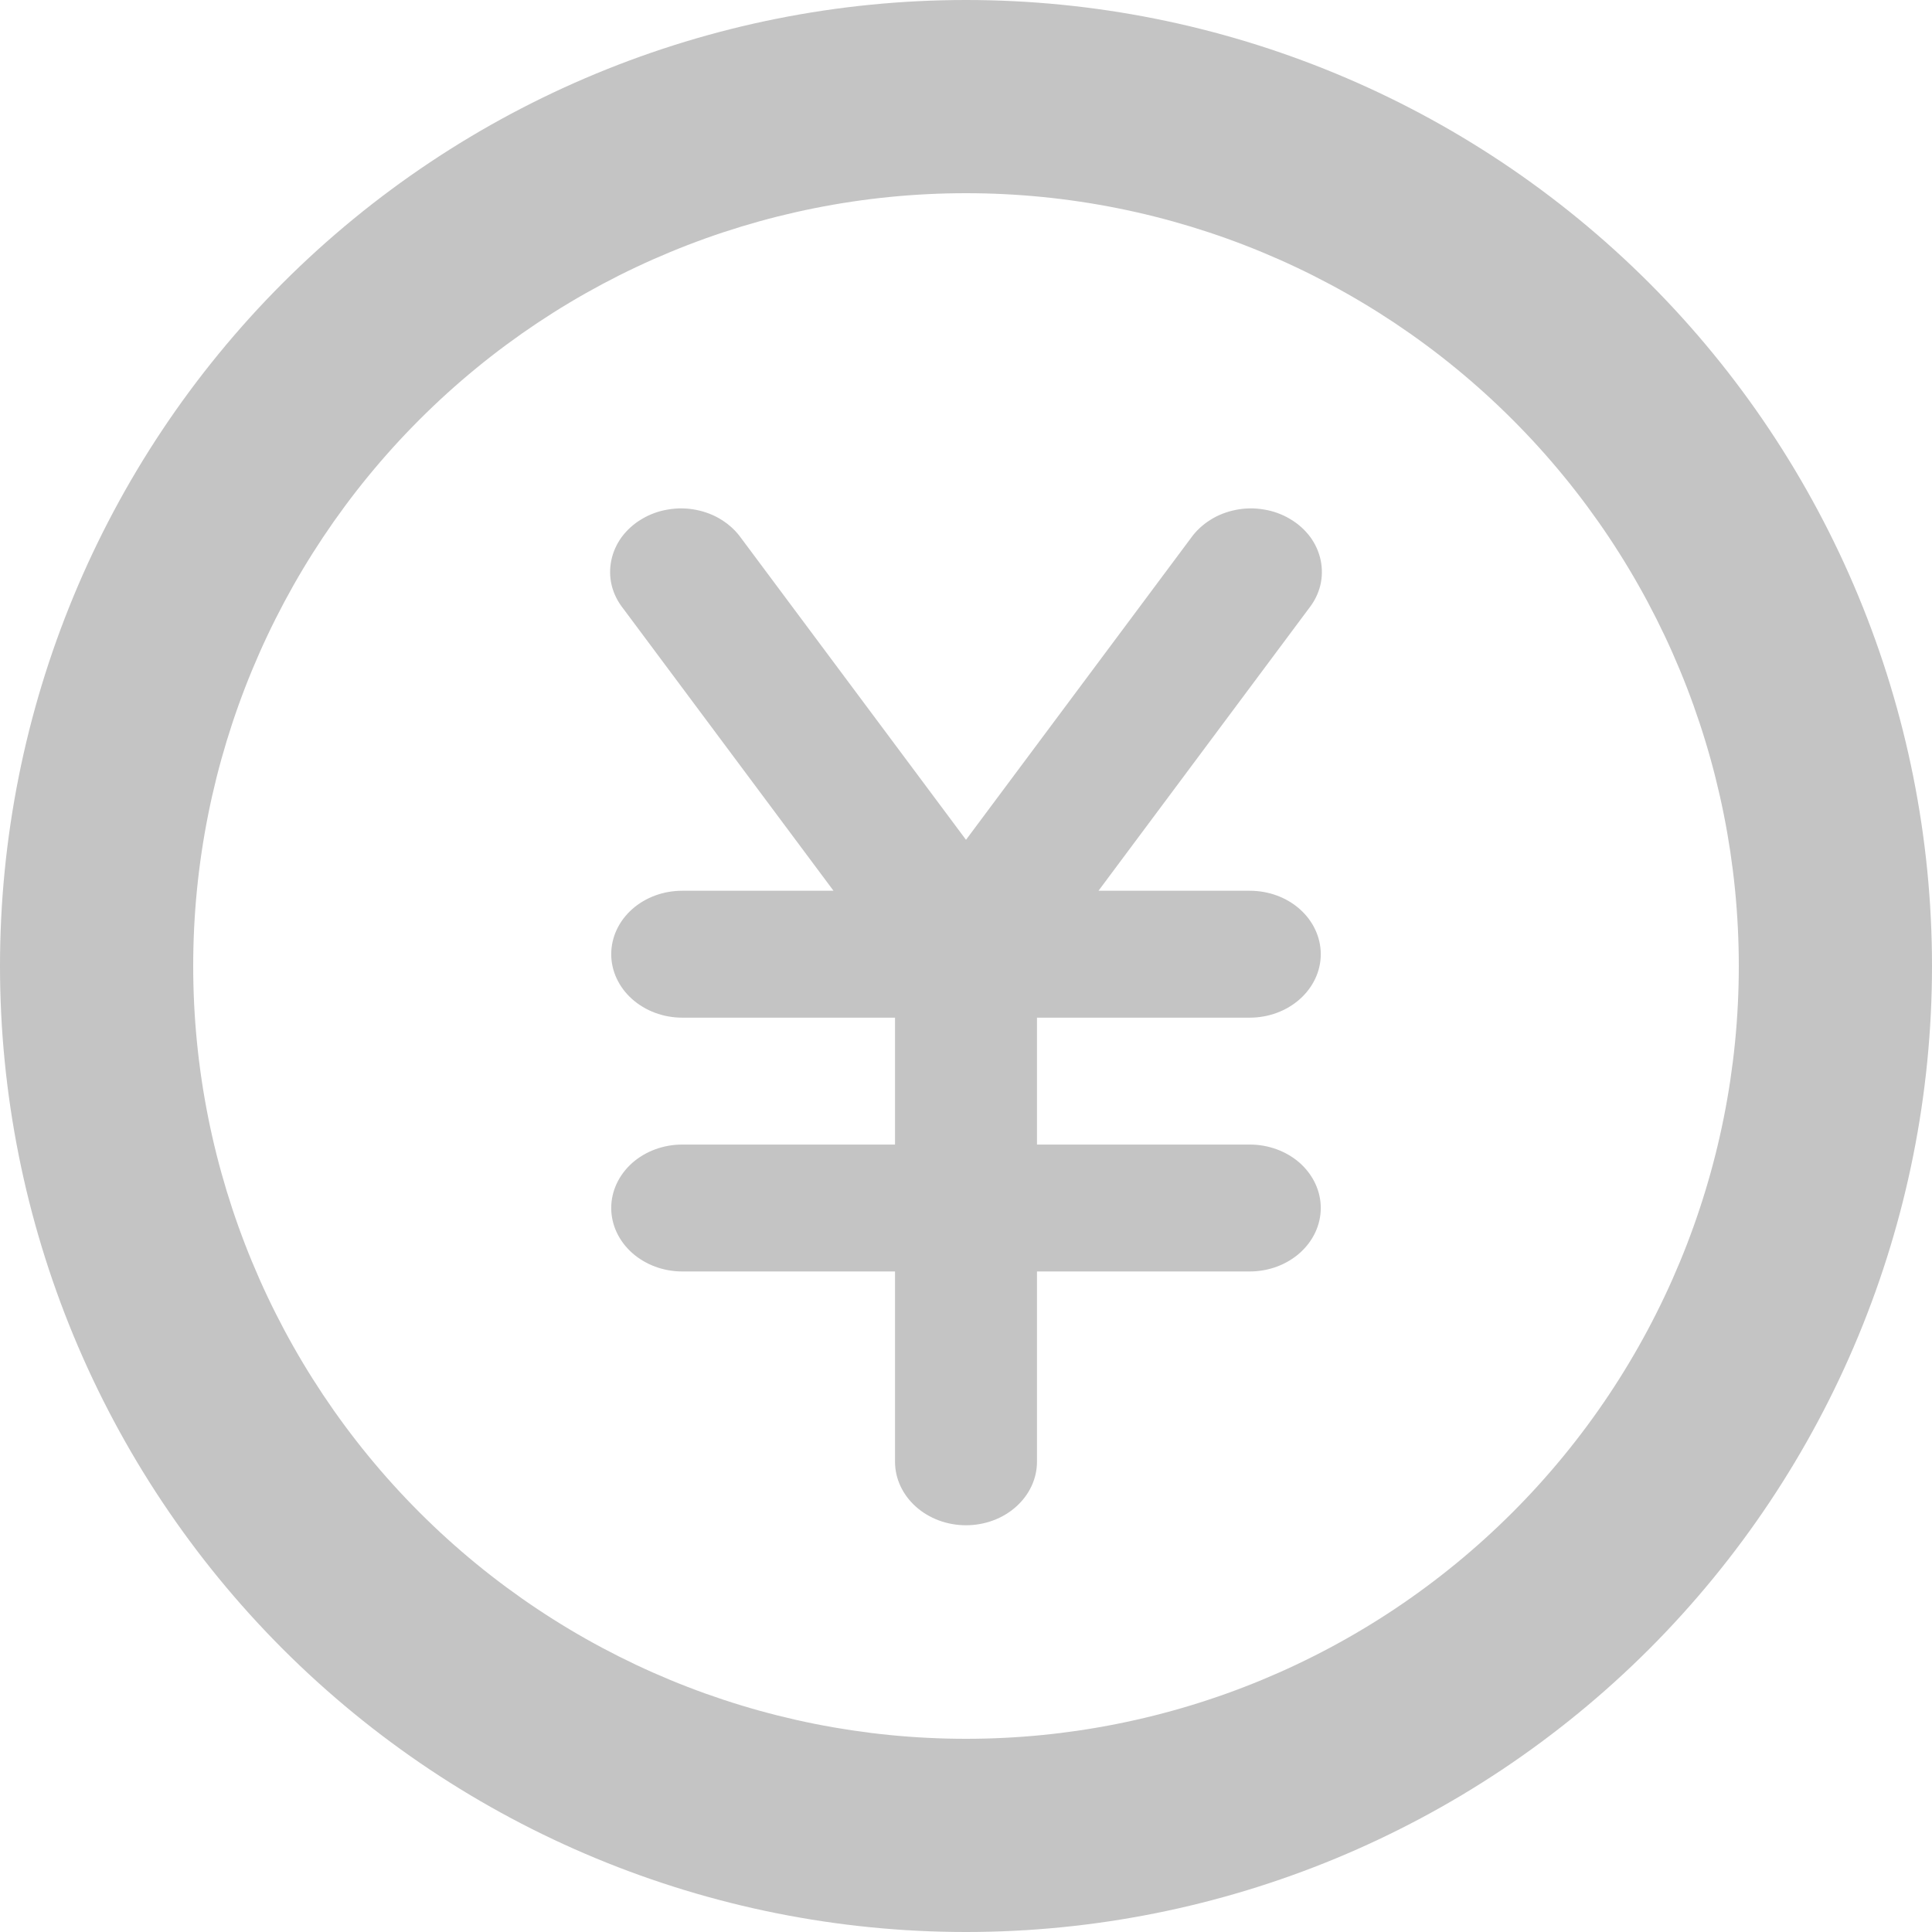
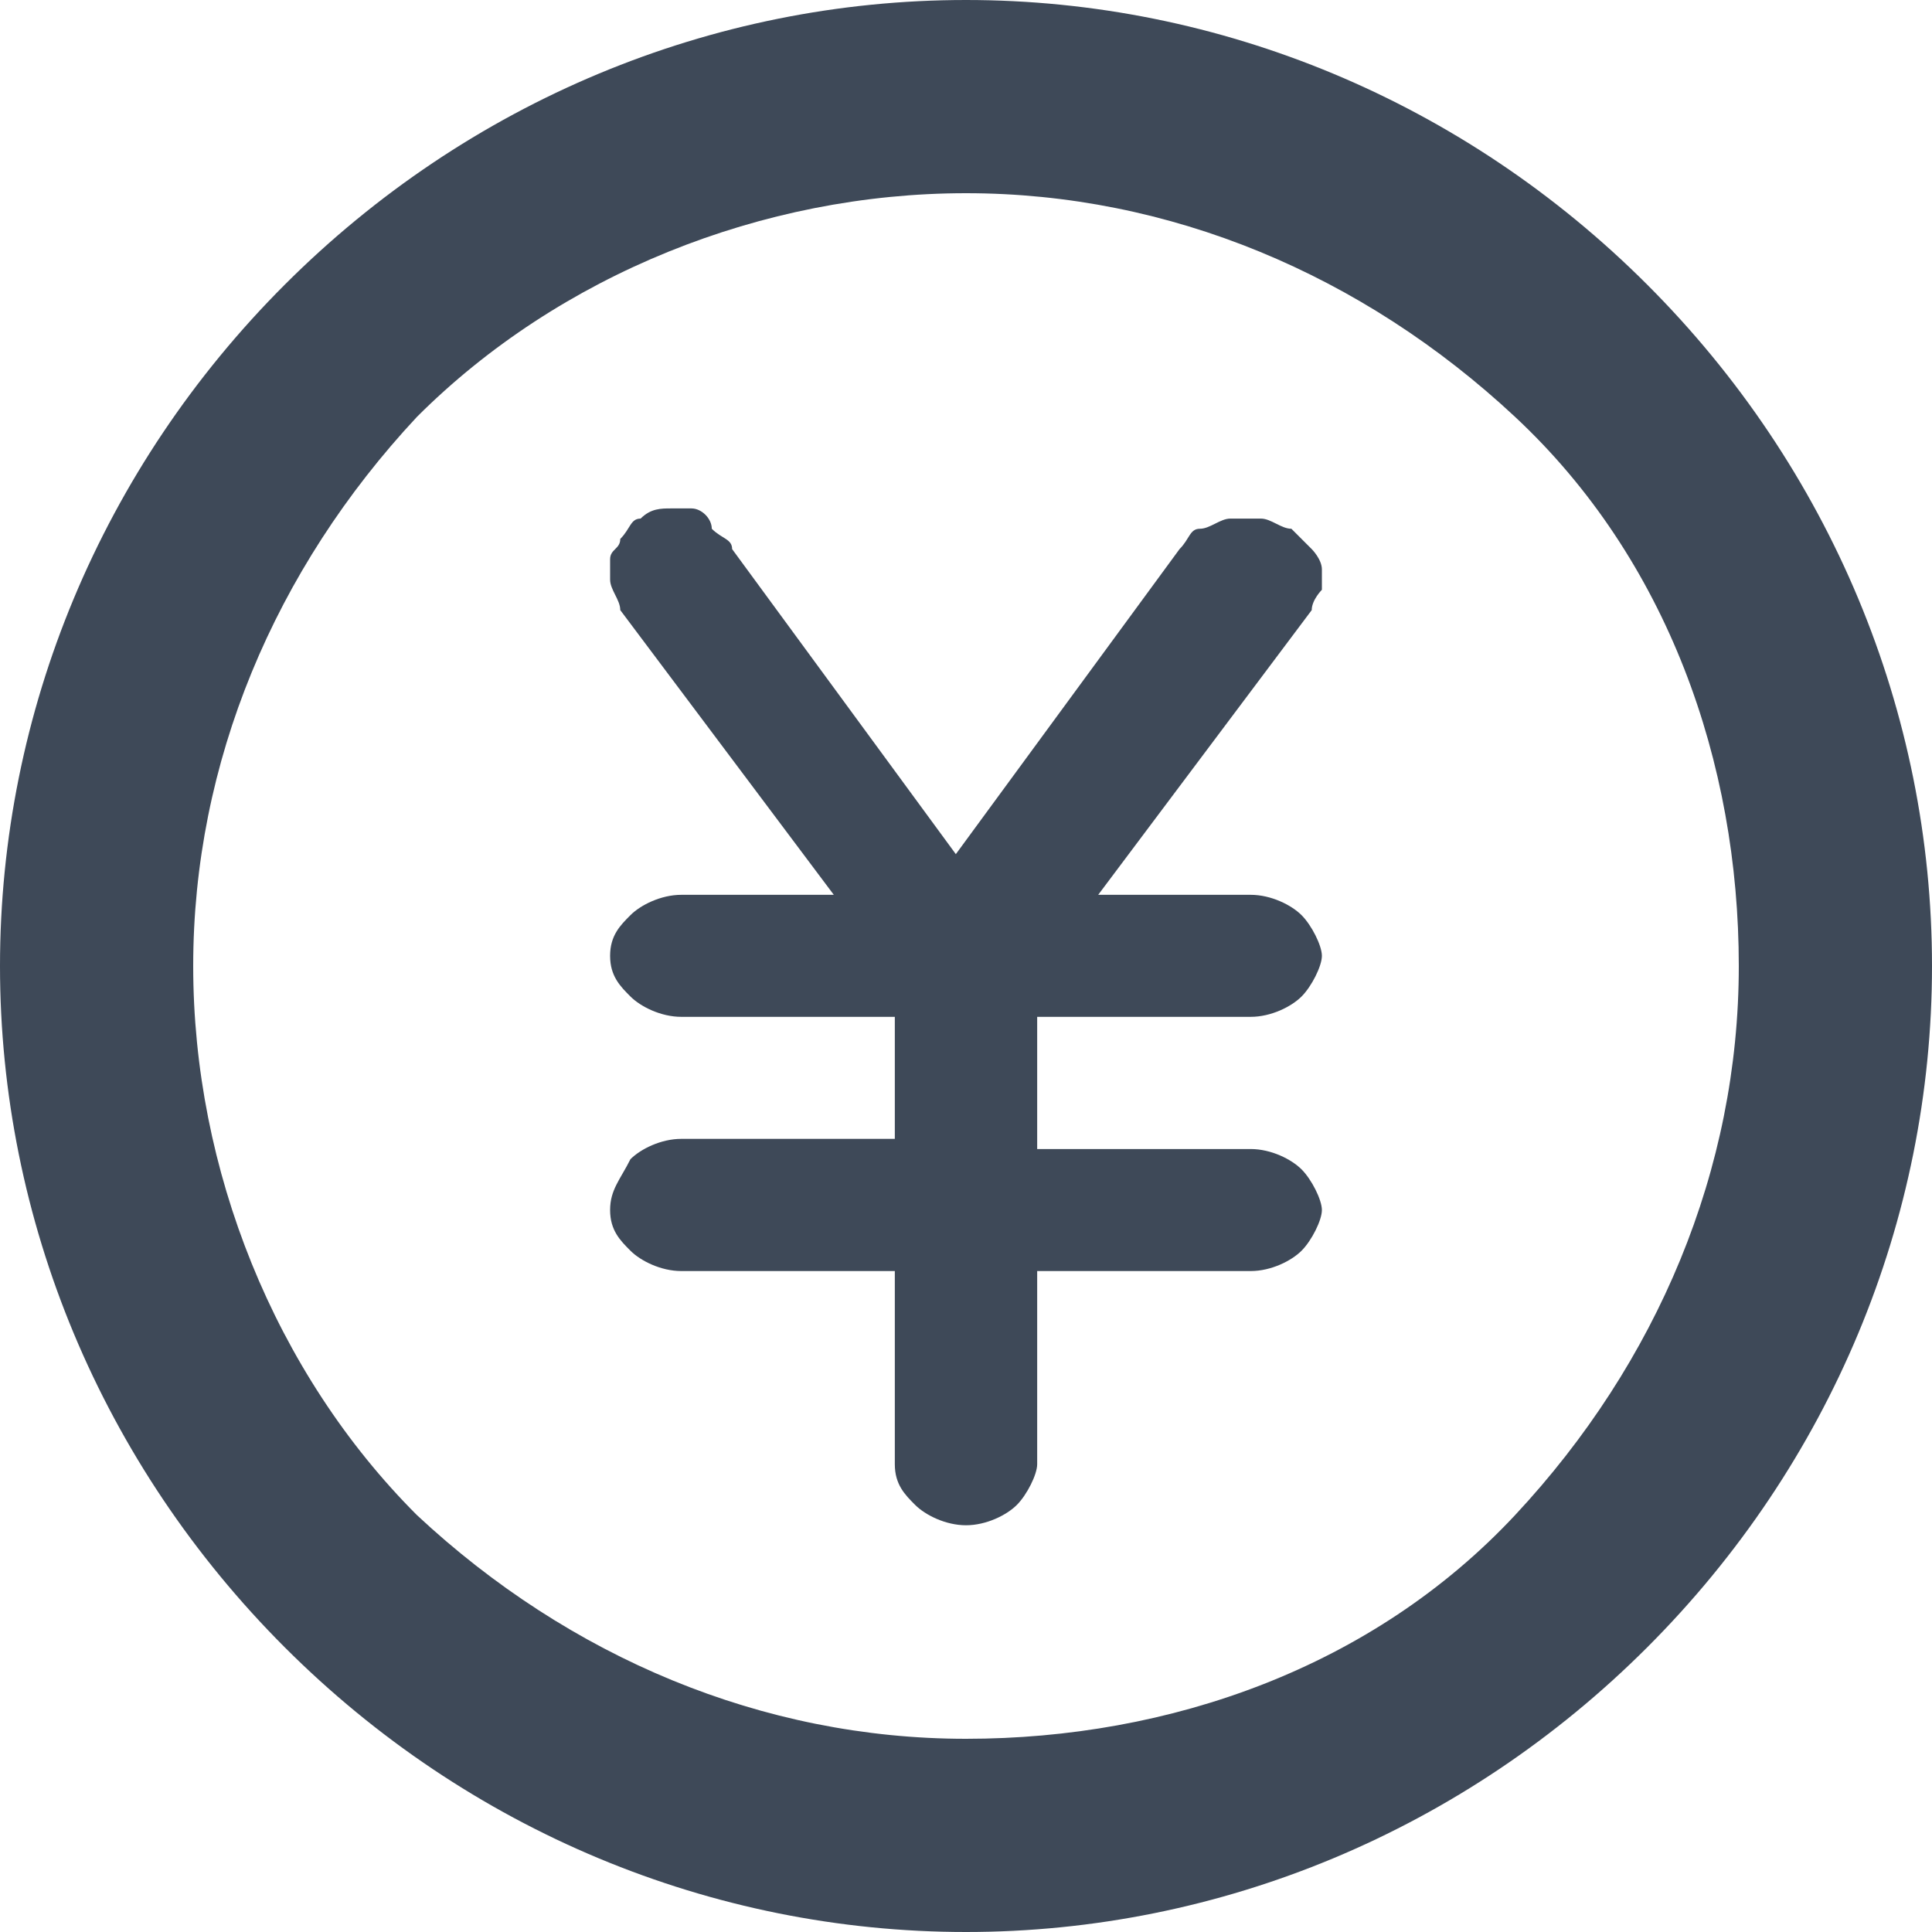
- <svg xmlns="http://www.w3.org/2000/svg" width="19" height="19" viewBox="0 0 19 19" fill="none">
-   <path d="M9.5 0C6.98 0 4.564 1.001 2.782 2.782C1.001 4.564 0 6.98 0 9.5C0 12.02 1.001 14.436 2.782 16.218C4.564 17.999 6.98 19 9.5 19C12.02 19 14.436 17.999 16.218 16.218C17.999 14.436 19 12.02 19 9.5C19 6.98 17.999 4.564 16.218 2.782C14.436 1.001 12.02 0 9.5 0ZM9.5 17.1C7.484 17.1 5.551 16.299 4.126 14.874C2.701 13.449 1.9 11.516 1.9 9.5C1.9 7.484 2.701 5.551 4.126 4.126C5.551 2.701 7.484 1.9 9.5 1.9C11.516 1.9 13.449 2.701 14.874 4.126C16.299 5.551 17.1 7.484 17.1 9.5C17.1 11.516 16.299 13.449 14.874 14.874C13.449 16.299 11.516 17.1 9.5 17.1Z" fill="#C4C4C4" />
-   <path d="M12.291 10.008C12.476 10.008 12.653 9.942 12.784 9.825C12.915 9.708 12.989 9.549 12.989 9.384C12.989 9.218 12.915 9.059 12.784 8.942C12.653 8.825 12.476 8.76 12.291 8.76H10.803L12.871 5.985C12.925 5.917 12.964 5.84 12.984 5.758C13.004 5.677 13.005 5.592 12.988 5.51C12.971 5.428 12.936 5.35 12.885 5.28C12.833 5.211 12.767 5.151 12.689 5.105C12.611 5.058 12.524 5.026 12.432 5.011C12.341 4.995 12.246 4.996 12.155 5.014C12.064 5.032 11.977 5.065 11.901 5.114C11.825 5.162 11.76 5.223 11.71 5.294L9.5 8.259L7.29 5.294C7.24 5.223 7.175 5.162 7.099 5.114C7.023 5.065 6.936 5.032 6.845 5.014C6.754 4.996 6.659 4.995 6.568 5.011C6.476 5.026 6.389 5.058 6.311 5.105C6.233 5.151 6.167 5.211 6.115 5.28C6.064 5.35 6.029 5.428 6.012 5.51C5.995 5.592 5.996 5.677 6.016 5.758C6.036 5.84 6.075 5.917 6.129 5.985L8.197 8.76H6.709C6.524 8.76 6.347 8.825 6.216 8.942C6.085 9.059 6.011 9.218 6.011 9.384C6.011 9.549 6.085 9.708 6.216 9.825C6.347 9.942 6.524 10.008 6.709 10.008H8.802V11.256H6.709C6.524 11.256 6.347 11.322 6.216 11.438C6.085 11.556 6.011 11.714 6.011 11.88C6.011 12.045 6.085 12.204 6.216 12.321C6.347 12.438 6.524 12.504 6.709 12.504H8.802V14.376C8.802 14.541 8.876 14.7 9.007 14.817C9.137 14.934 9.315 15 9.5 15C9.685 15 9.863 14.934 9.993 14.817C10.124 14.7 10.198 14.541 10.198 14.376V12.504H12.291C12.476 12.504 12.653 12.438 12.784 12.321C12.915 12.204 12.989 12.045 12.989 11.88C12.989 11.714 12.915 11.556 12.784 11.438C12.653 11.322 12.476 11.256 12.291 11.256H10.198V10.008H12.291Z" fill="#C4C4C4" />
+ <svg xmlns="http://www.w3.org/2000/svg" version="1.1" id="Layer_1" x="0px" y="0px" viewBox="0 0 19 19" style="enable-background:new 0 0 19 19;" xml:space="preserve">
+   <style type="text/css">
+ 	.st0{fill:#3E4958;}
+ </style>
+   <path class="st0" d="M9.5,0C7,0,4.6,1,2.8,2.8C1,4.6,0,7,0,9.5c0,2.5,1,4.9,2.8,6.7C4.6,18,7,19,9.5,19c2.5,0,4.9-1,6.7-2.8  C18,14.4,19,12,19,9.5c0-2.5-1-4.9-2.8-6.7C14.4,1,12,0,9.5,0z M9.5,17.1c-2,0-3.9-0.8-5.4-2.2c-1.4-1.4-2.2-3.4-2.2-5.4  c0-2,0.8-3.9,2.2-5.4c1.4-1.4,3.4-2.2,5.4-2.2c2,0,3.9,0.8,5.4,2.2s2.2,3.4,2.2,5.4c0,2-0.8,3.9-2.2,5.4S11.5,17.1,9.5,17.1z" />
+   <path class="st0" d="M12.3,10c0.2,0,0.4-0.1,0.5-0.2C12.9,9.7,13,9.5,13,9.4s-0.1-0.3-0.2-0.4c-0.1-0.1-0.3-0.2-0.5-0.2h-1.5L12.9,6  C12.9,5.9,13,5.8,13,5.8c0-0.1,0-0.2,0-0.2c0-0.1-0.1-0.2-0.1-0.2c-0.1-0.1-0.1-0.1-0.2-0.2c-0.1,0-0.2-0.1-0.3-0.1  c-0.1,0-0.2,0-0.3,0c-0.1,0-0.2,0.1-0.3,0.1c-0.1,0-0.1,0.1-0.2,0.2l-2.2,3l-2.2-3c0-0.1-0.1-0.1-0.2-0.2C7,5.1,6.9,5,6.8,5  C6.8,5,6.7,5,6.6,5c-0.1,0-0.2,0-0.3,0.1c-0.1,0-0.1,0.1-0.2,0.2C6.1,5.4,6,5.4,6,5.5c0,0.1,0,0.2,0,0.2C6,5.8,6.1,5.9,6.1,6  l2.1,2.8H6.7c-0.2,0-0.4,0.1-0.5,0.2C6.1,9.1,6,9.2,6,9.4s0.1,0.3,0.2,0.4C6.3,9.9,6.5,10,6.7,10h2.1v1.2H6.7  c-0.2,0-0.4,0.1-0.5,0.2C6.1,11.6,6,11.7,6,11.9s0.1,0.3,0.2,0.4c0.1,0.1,0.3,0.2,0.5,0.2h2.1v1.9c0,0.2,0.1,0.3,0.2,0.4  C9.1,14.9,9.3,15,9.5,15s0.4-0.1,0.5-0.2c0.1-0.1,0.2-0.3,0.2-0.4v-1.9h2.1c0.2,0,0.4-0.1,0.5-0.2c0.1-0.1,0.2-0.3,0.2-0.4  s-0.1-0.3-0.2-0.4c-0.1-0.1-0.3-0.2-0.5-0.2h-2.1V10H12.3z" />
</svg>
